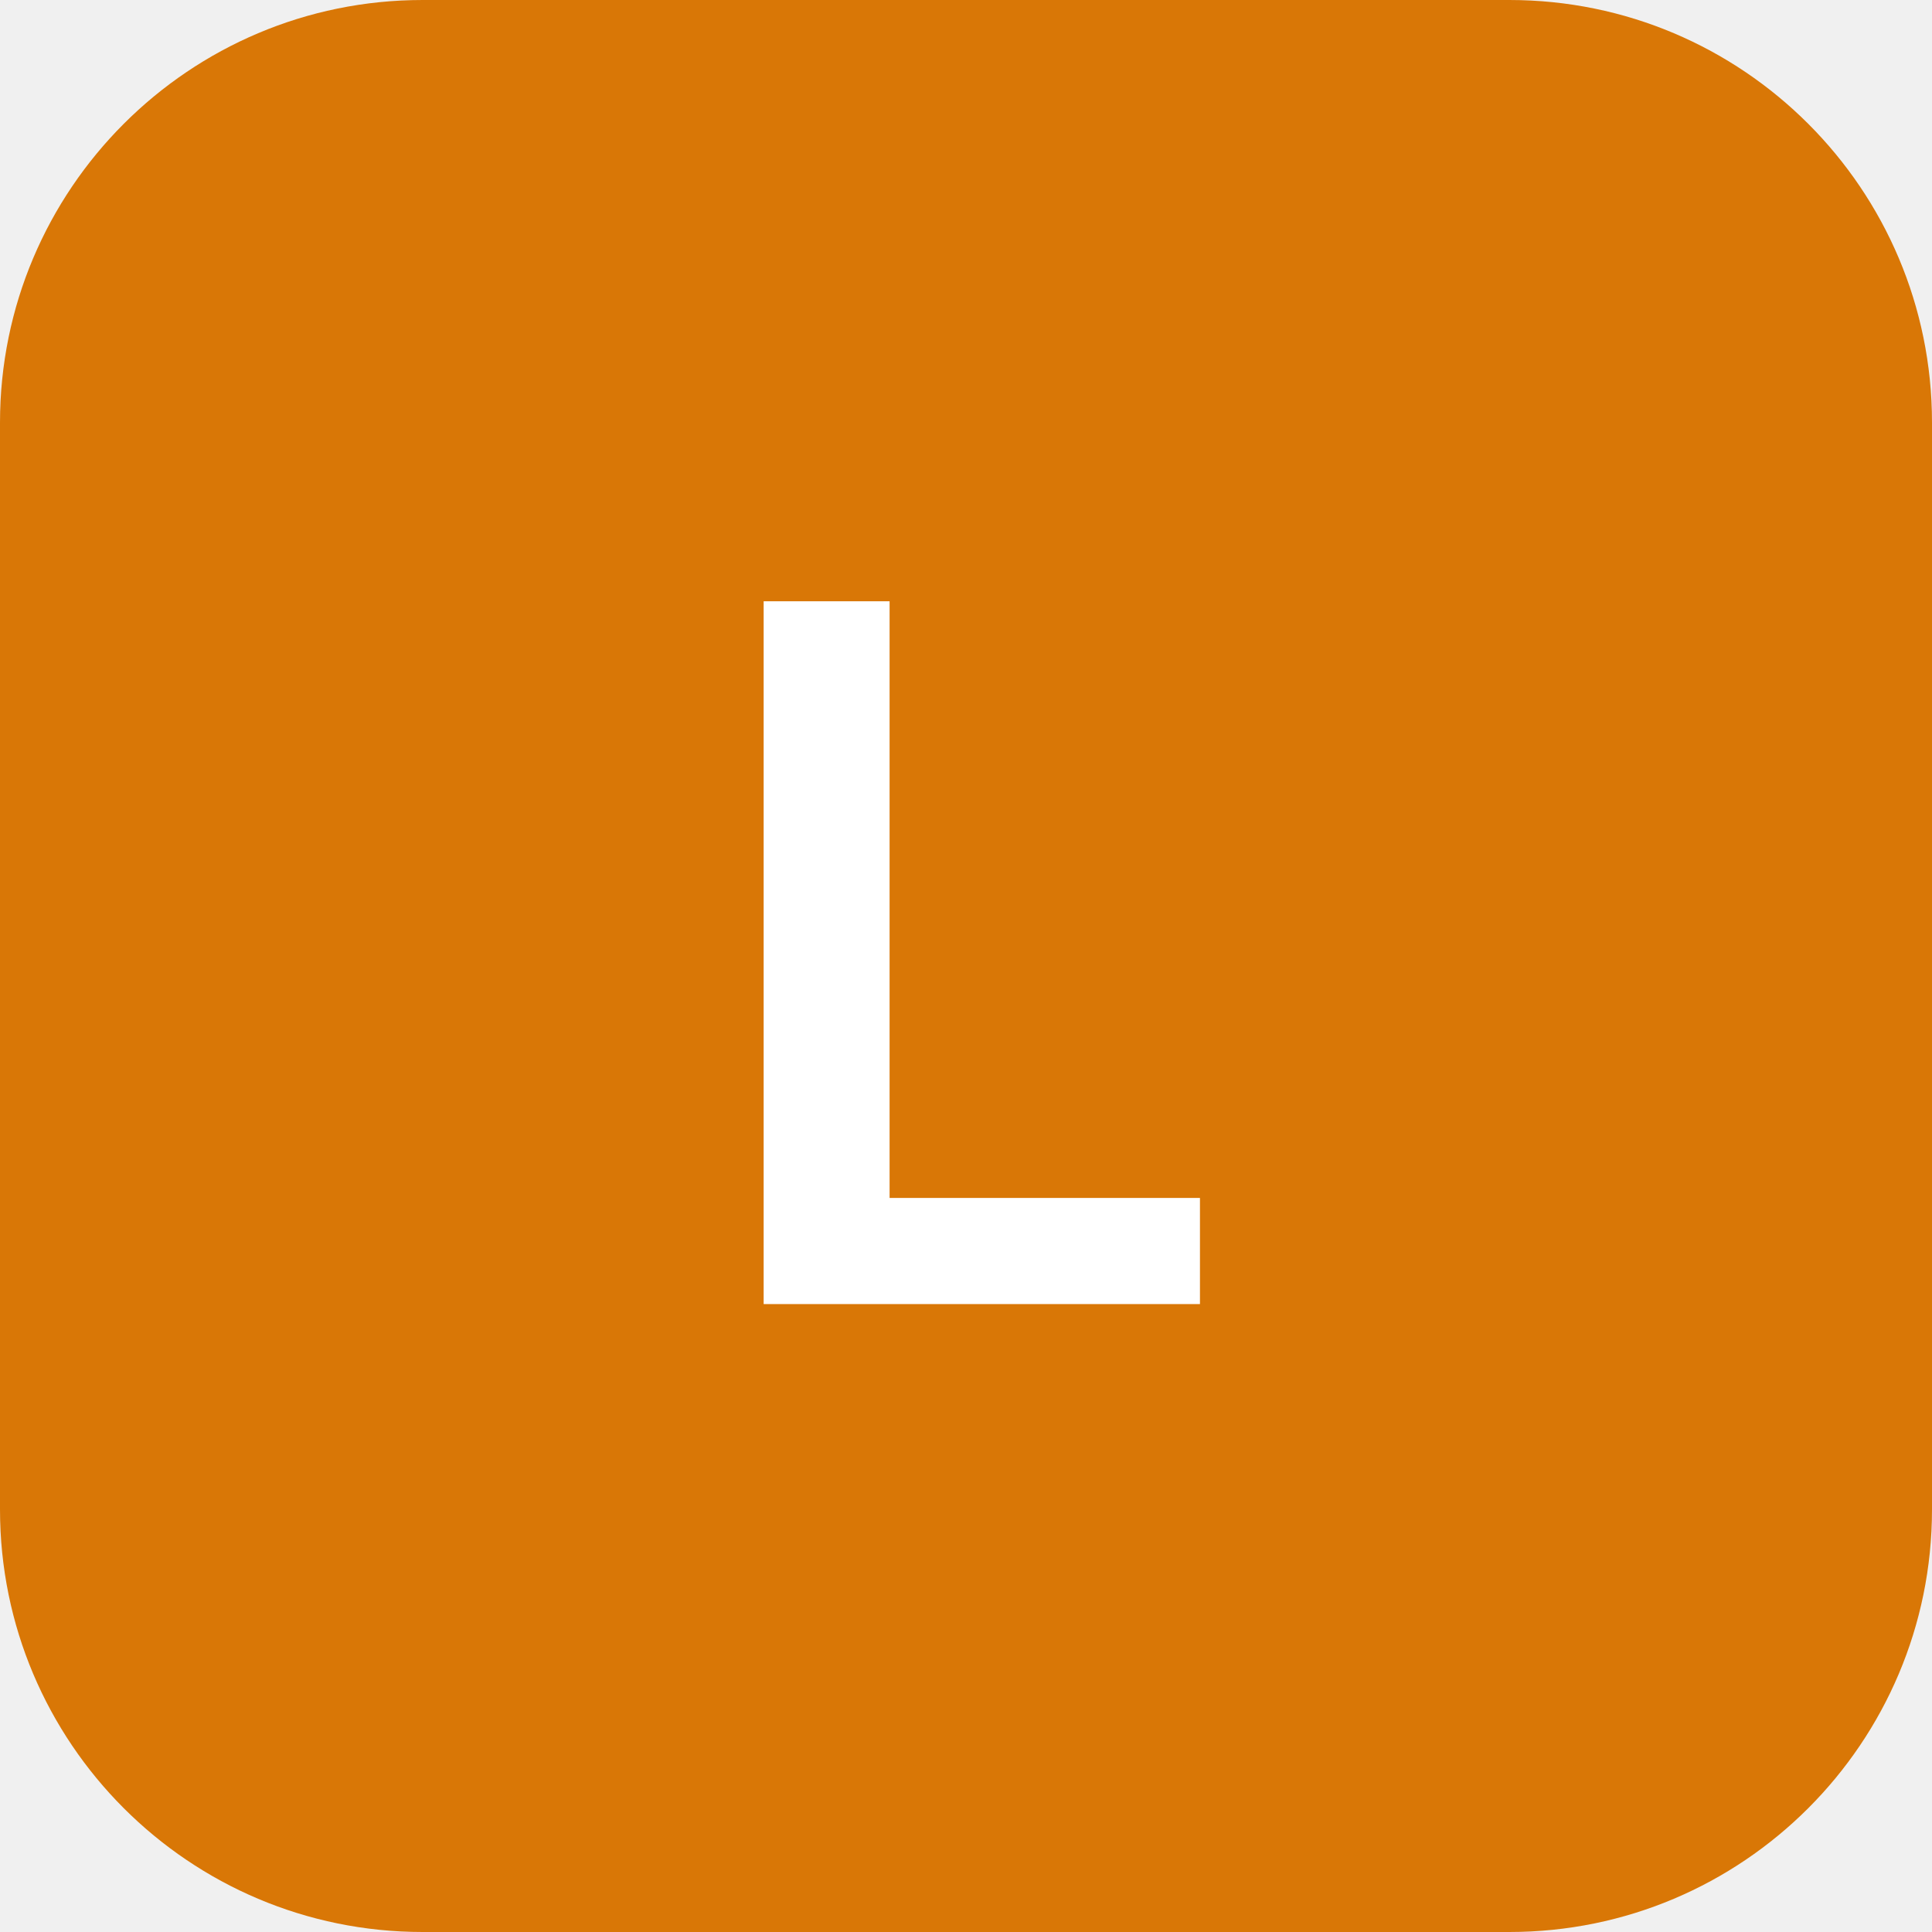
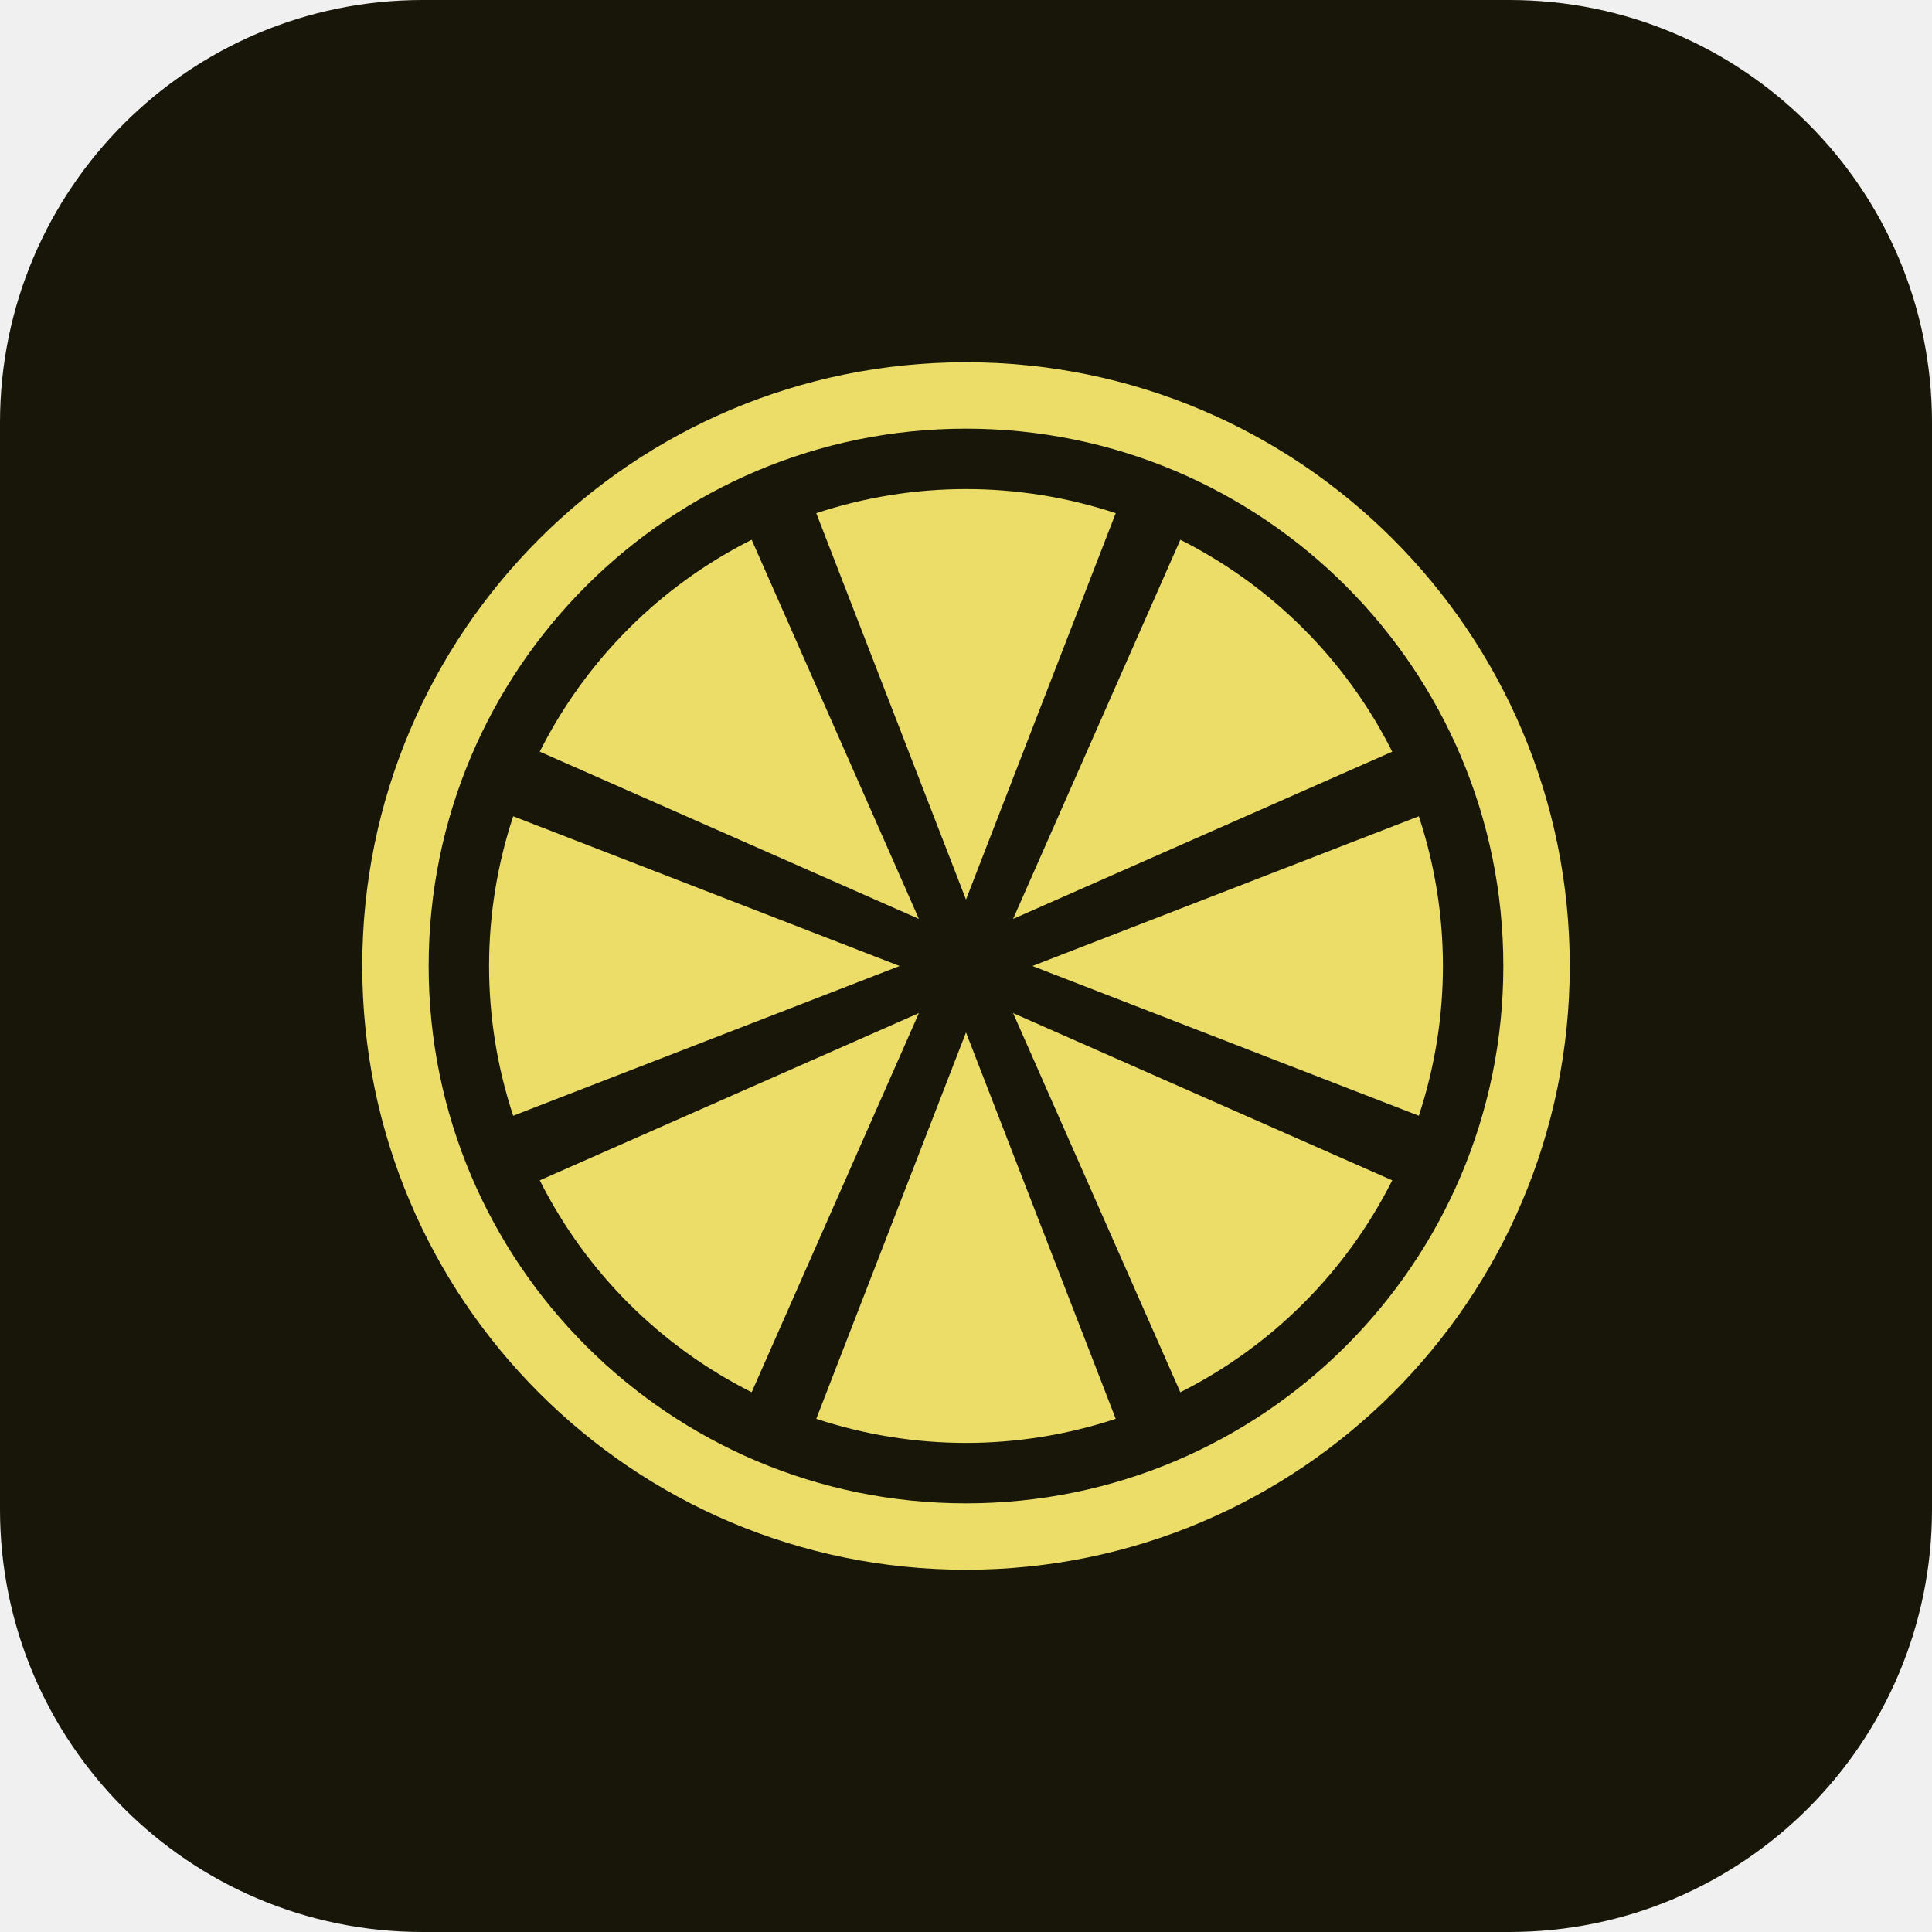
<svg xmlns="http://www.w3.org/2000/svg" viewBox="0 0 64 64">
-   <rect width="64" height="64" rx="14" fill="#d97706" />
-   <text x="32" y="32" dy="0.35em" text-anchor="middle" font-family="ui-sans-serif, system-ui, -apple-system, sans-serif" font-size="32" font-weight="600" fill="#ffffff">L</text>
+   <rect width="64" height="64" rx="14" fill="#171609" />
+   <g transform="translate(8 8) scale(2)" fill="#EBDD68">
+     <path fill-rule="evenodd" d="M2,12a10,10 0 1 0 20,0a10,10 0 1 0 -20,0zM3.1,12a8.9,8.9 0 1 0 17.8,0a8.9,8.9 0 1 0 -17.8,0z" />
+     <path d="M12.78,11.22L15.55,4.94A7.9,7.9 0 0 1 19.06,8.45ZM13.1,12L19.5,9.52A7.9,7.9 0 0 1 19.5,14.48ZM12.78,12.78L19.06,15.55A7.9,7.9 0 0 1 15.55,19.06ZM12,13.1L14.48,19.5A7.9,7.9 0 0 1 9.52,19.5ZM11.22,12.78L8.45,19.06A7.9,7.9 0 0 1 4.94,15.55ZM10.9,12L4.5,14.48A7.9,7.9 0 0 1 4.5,9.52ZM11.22,11.22L4.94,8.45A7.9,7.9 0 0 1 8.45,4.94ZM12,10.9L9.52,4.5A7.9,7.9 0 0 1 14.48,4.5Z" />
+   </g>
</svg>
